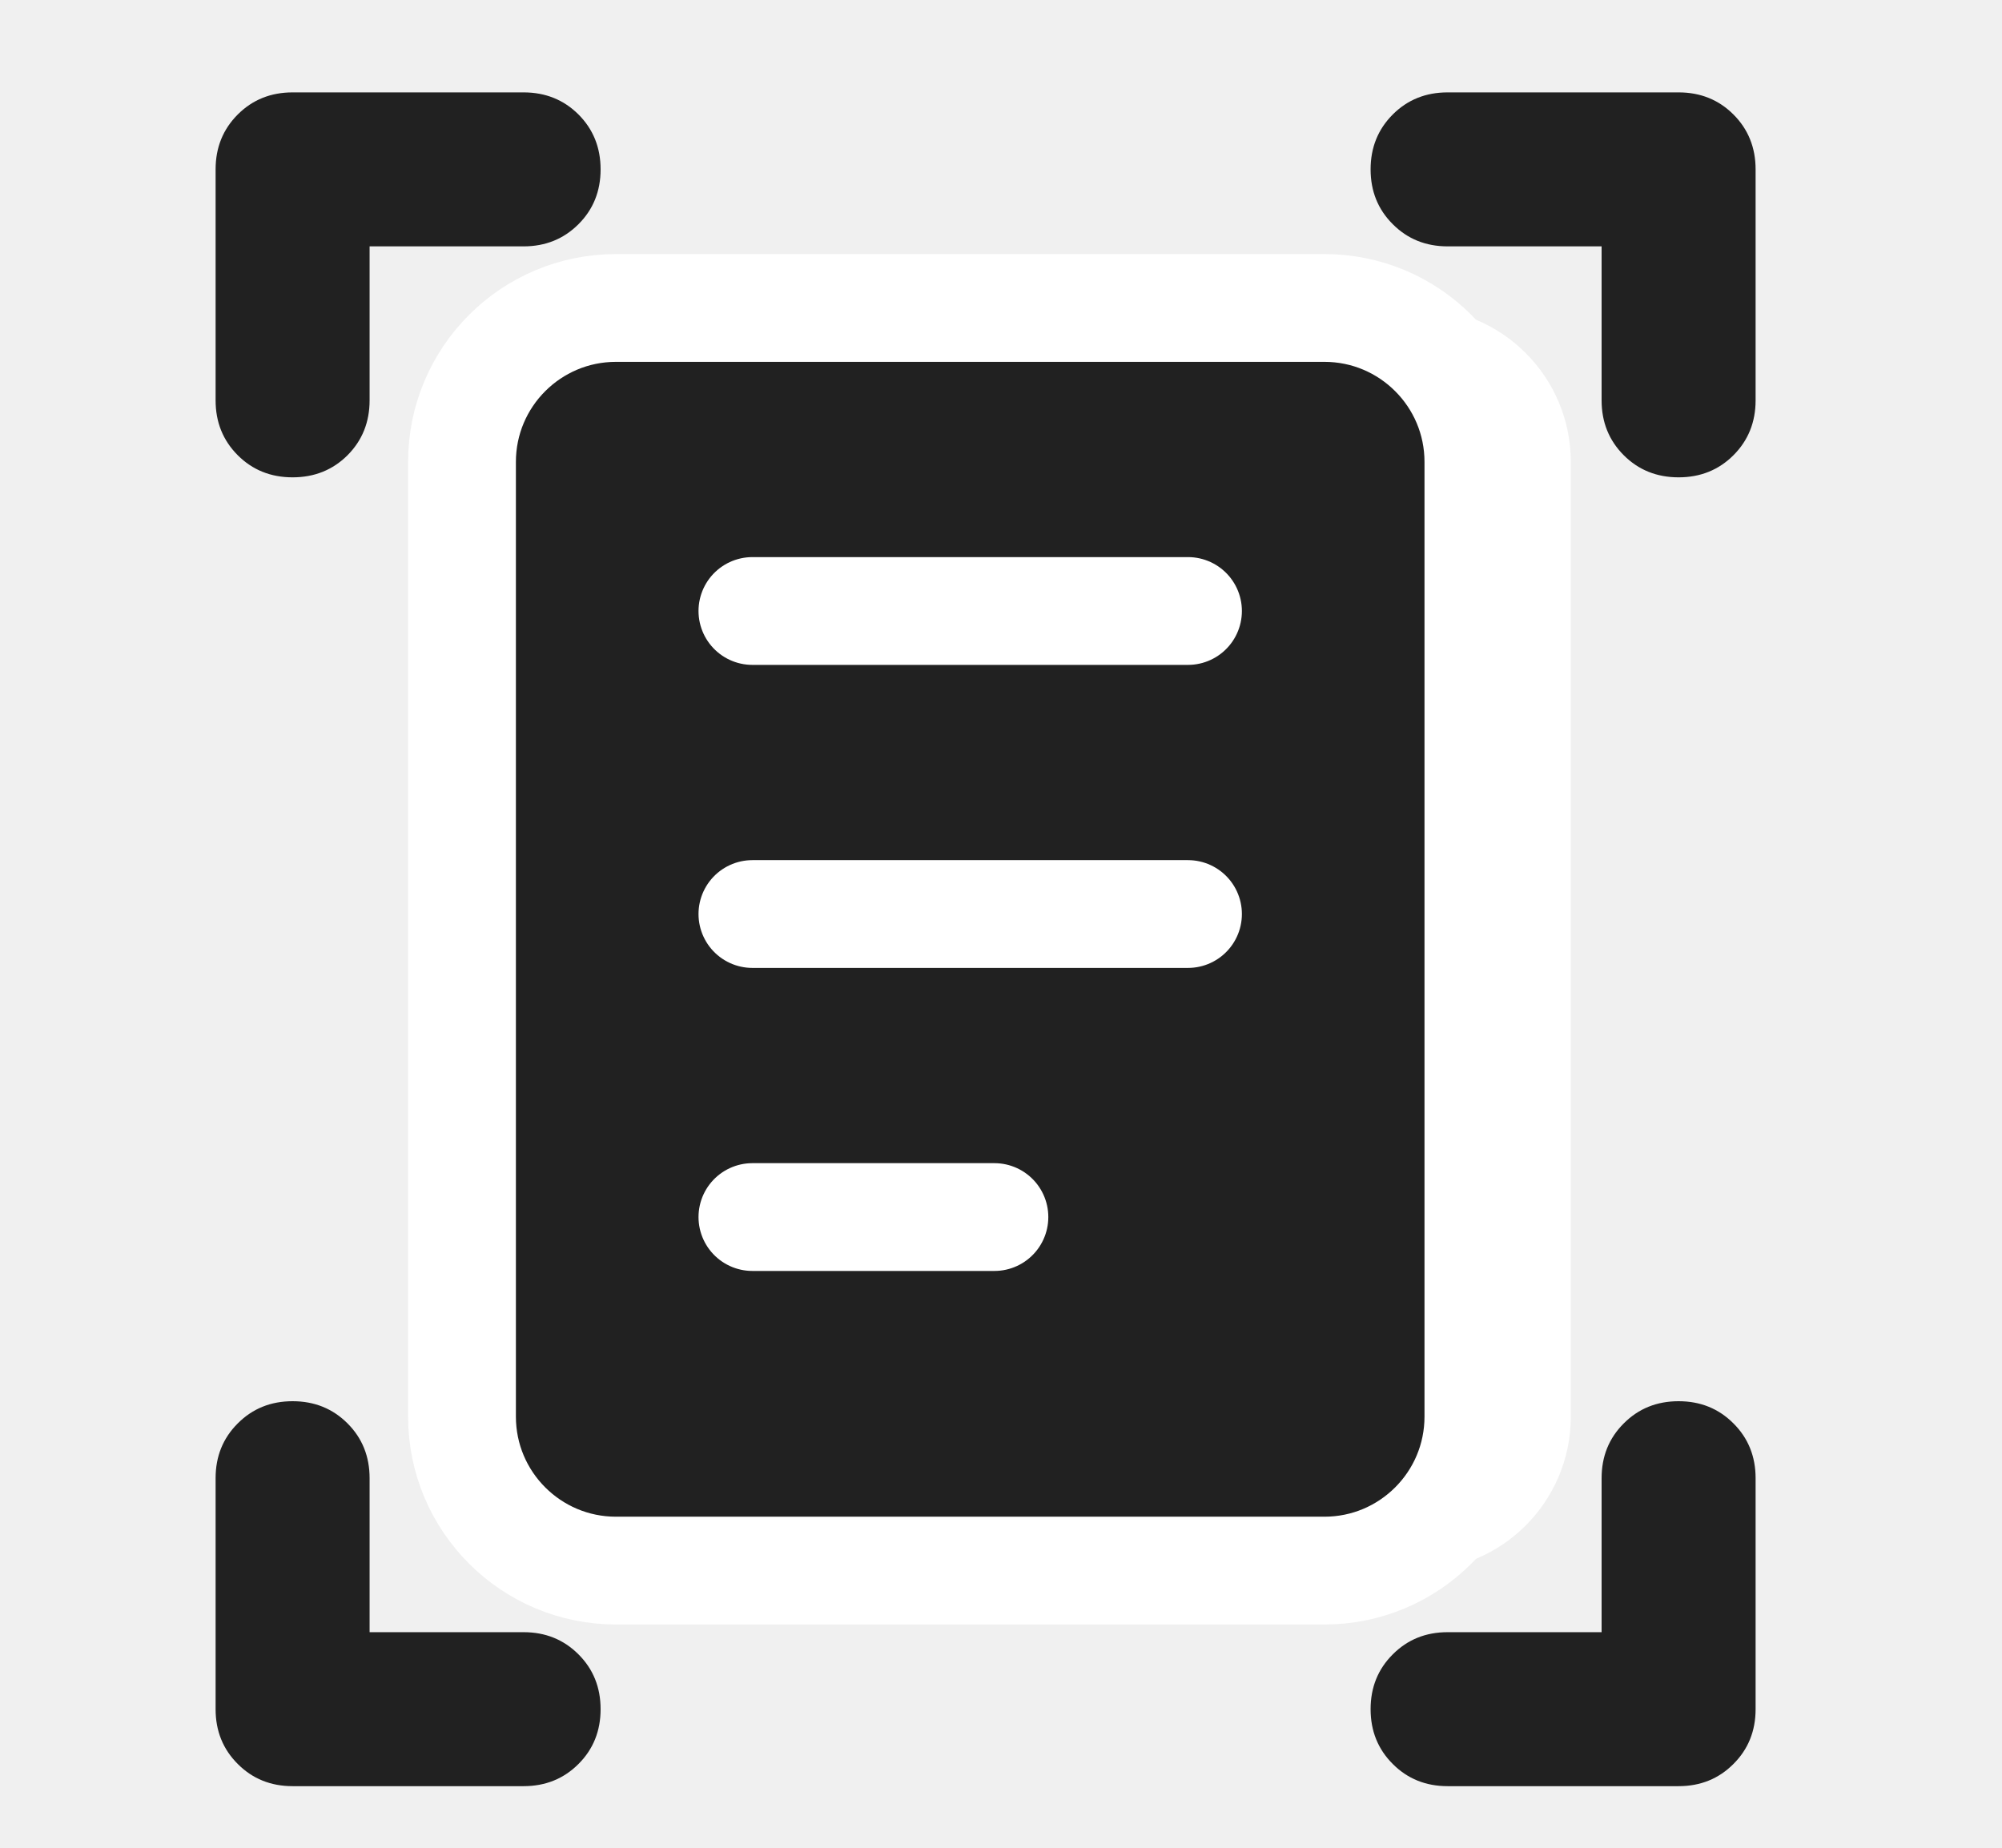
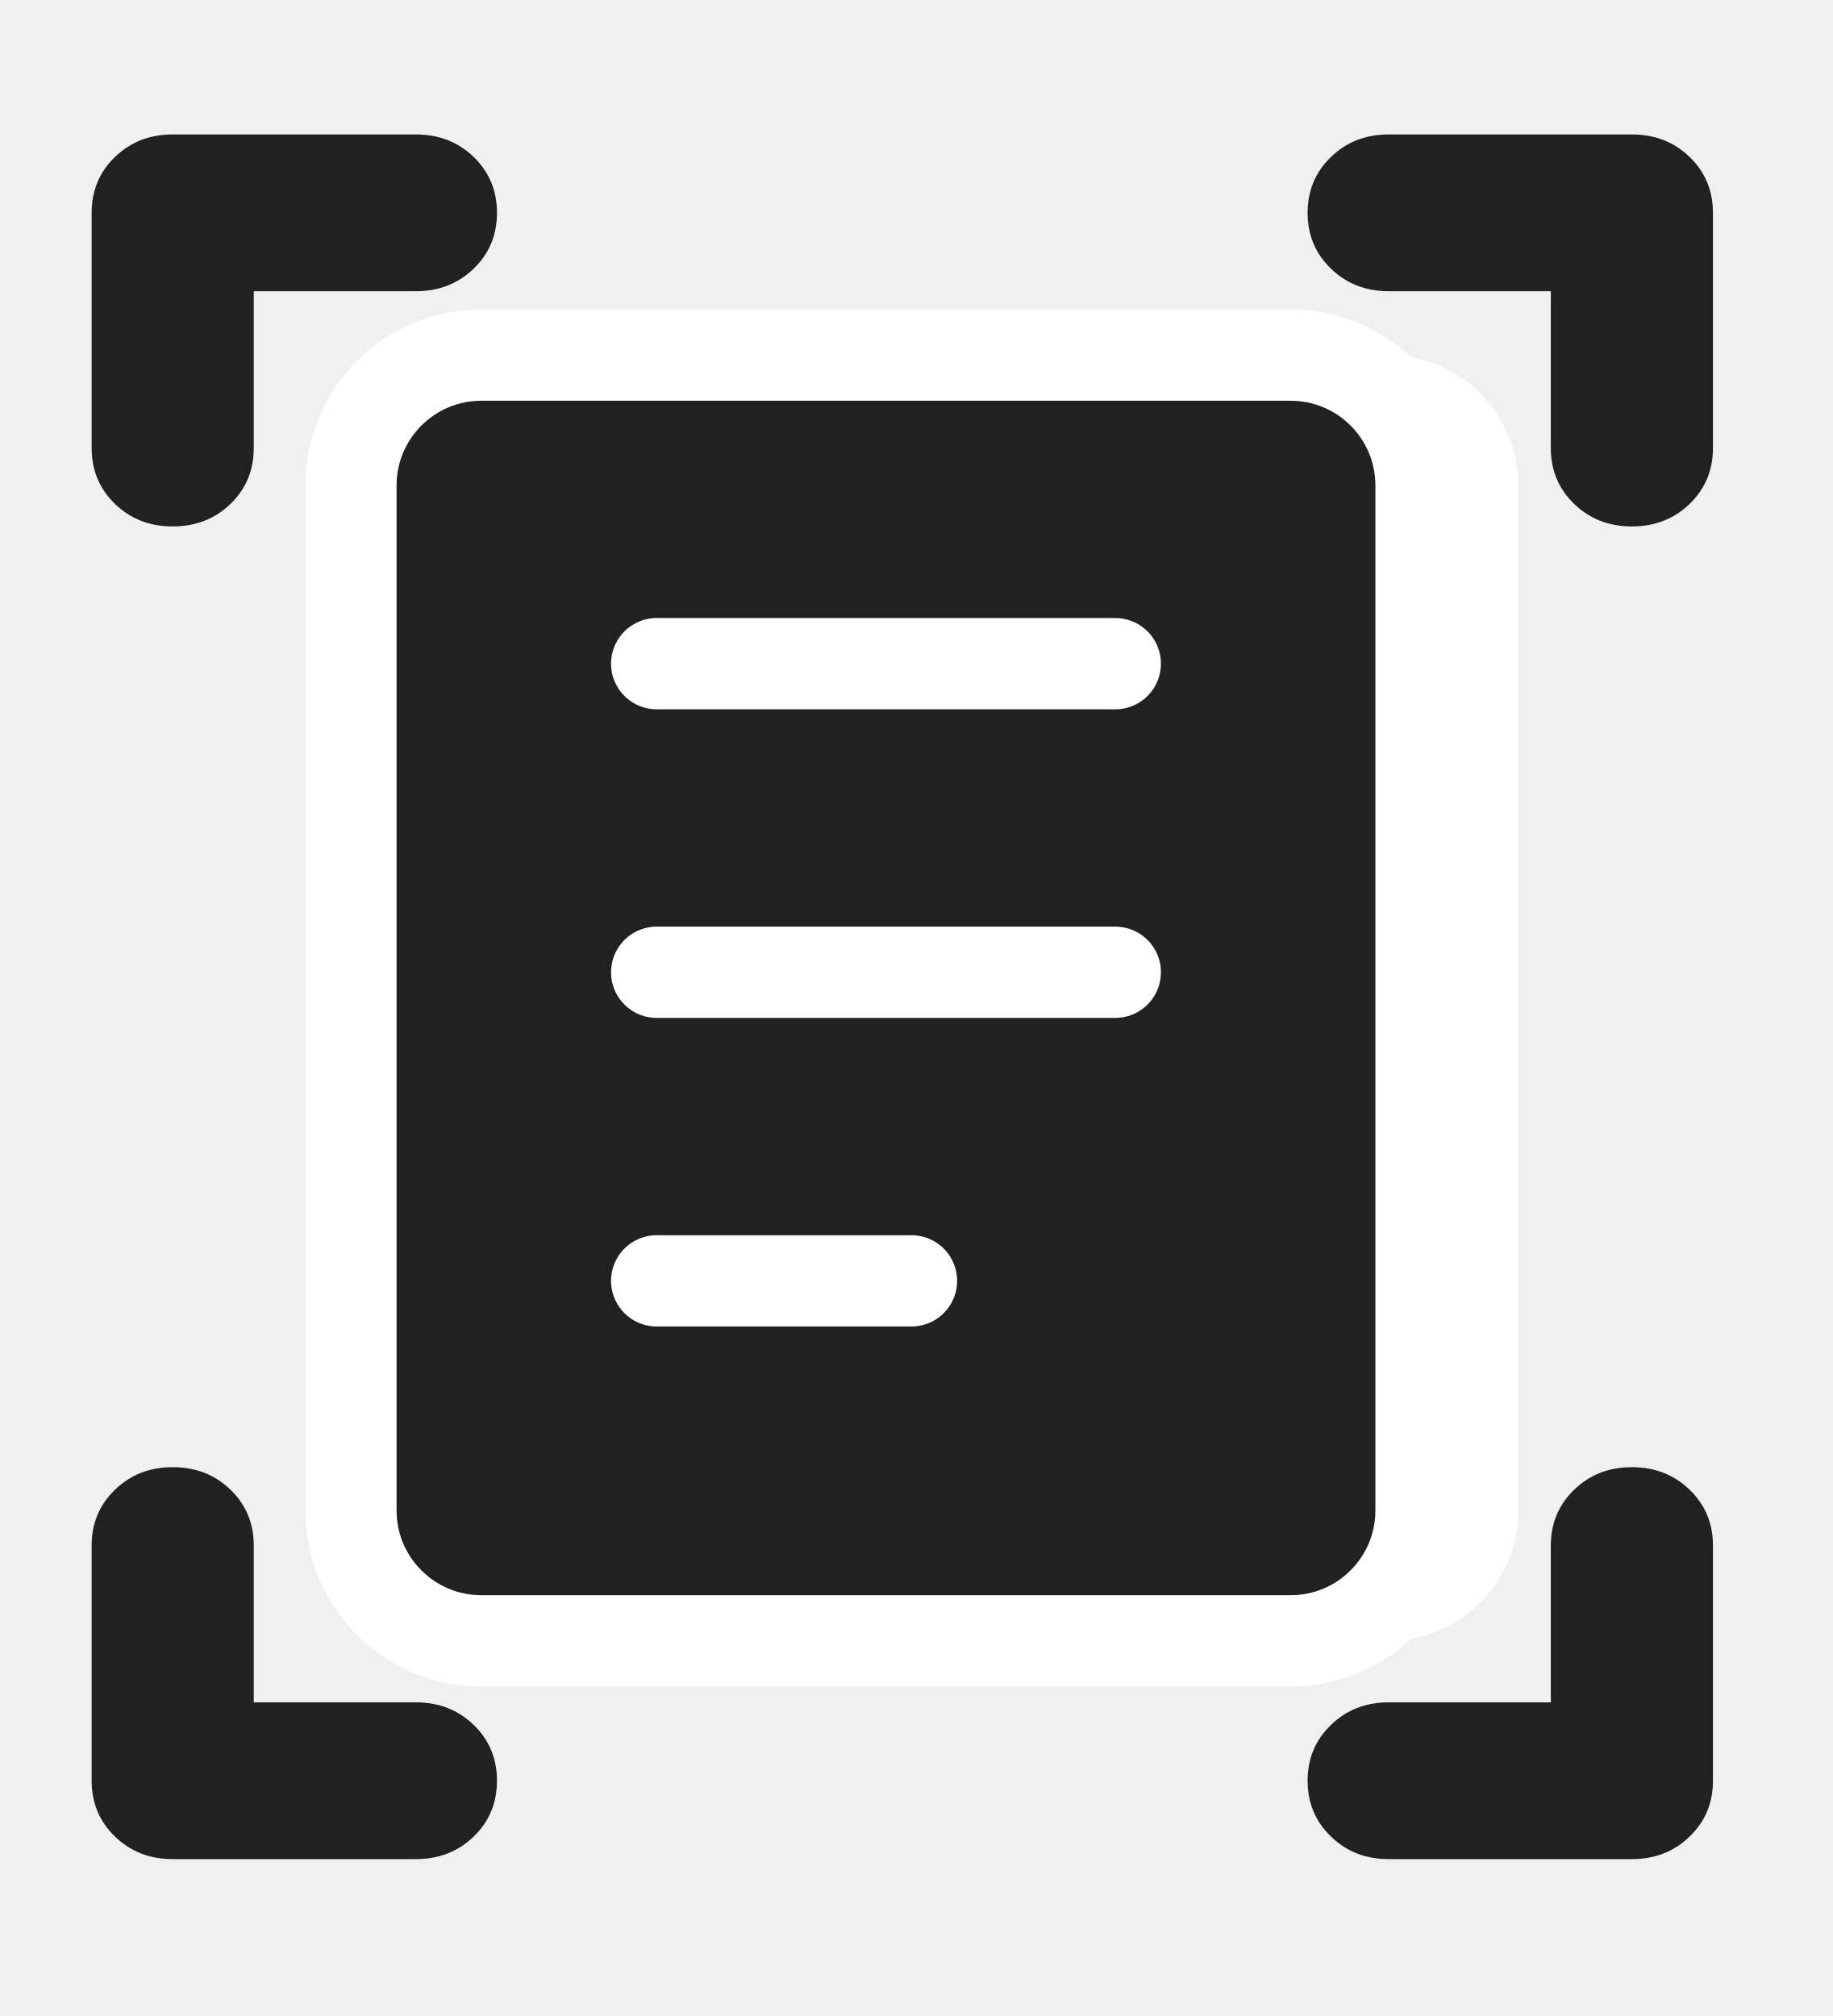
- <svg xmlns="http://www.w3.org/2000/svg" width="65" height="60" viewBox="0 0 65 60" fill="none">
-   <mask id="mask0_379_113" style="mask-type:alpha" maskUnits="userSpaceOnUse" x="0" y="0" width="65" height="60">
-     <rect width="65" height="60" fill="#D9D9D9" />
+ <svg xmlns="http://www.w3.org/2000/svg" width="50" height="55" viewBox="0 0 50 55" fill="none">
+   <mask id="mask0_561_189" style="mask-type:alpha" maskUnits="userSpaceOnUse" x="0" y="0" width="50" height="55">
+     <rect width="50" height="55" fill="#D9D9D9" />
  </mask>
-   <g mask="url(#mask0_379_113)">
-     <path d="M9.5 15.5C8.792 15.5 8.198 15.261 7.72 14.783C7.24 14.303 7 13.708 7 13V5.5C7 4.792 7.24 4.197 7.72 3.717C8.198 3.239 8.792 3 9.5 3H17C17.708 3 18.302 3.239 18.782 3.717C19.261 4.197 19.5 4.792 19.5 5.5C19.5 6.208 19.261 6.802 18.782 7.28C18.302 7.76 17.708 8 17 8H12V13C12 13.708 11.761 14.303 11.283 14.783C10.803 15.261 10.208 15.5 9.5 15.5ZM54.5 15.5C53.792 15.5 53.198 15.261 52.72 14.783C52.24 14.303 52 13.708 52 13V8H47C46.292 8 45.698 7.76 45.22 7.28C44.74 6.802 44.5 6.208 44.5 5.5C44.5 4.792 44.74 4.197 45.22 3.717C45.698 3.239 46.292 3 47 3H54.5C55.208 3 55.802 3.239 56.28 3.717C56.76 4.197 57 4.792 57 5.5V13C57 13.708 56.76 14.303 56.28 14.783C55.802 15.261 55.208 15.5 54.5 15.5ZM9.5 58C8.792 58 8.198 57.76 7.72 57.28C7.24 56.802 7 56.208 7 55.5V48C7 47.292 7.24 46.698 7.72 46.22C8.198 45.74 8.792 45.5 9.5 45.5C10.208 45.5 10.803 45.74 11.283 46.22C11.761 46.698 12 47.292 12 48V53H17C17.708 53 18.302 53.24 18.782 53.72C19.261 54.198 19.5 54.792 19.5 55.5C19.5 56.208 19.261 56.802 18.782 57.28C18.302 57.76 17.708 58 17 58H9.5ZM47 58C46.292 58 45.698 57.76 45.22 57.28C44.74 56.802 44.5 56.208 44.5 55.5C44.5 54.792 44.74 54.198 45.22 53.72C45.698 53.24 46.292 53 47 53H52V48C52 47.292 52.24 46.698 52.72 46.22C53.198 45.74 53.792 45.5 54.5 45.5C55.208 45.5 55.802 45.74 56.28 46.22C56.76 46.698 57 47.292 57 48V55.5C57 56.208 56.76 56.802 56.28 57.28C55.802 57.76 55.208 58 54.5 58H47ZM19.5 50.5C18.125 50.5 16.948 50.011 15.97 49.032C14.99 48.053 14.5 46.875 14.5 45.5V15.5C14.5 14.125 14.99 12.948 15.97 11.97C16.948 10.99 18.125 10.5 19.5 10.5H44.5C45.875 10.5 47.053 10.99 48.032 11.97C49.011 12.948 49.5 14.125 49.5 15.5V45.5C49.5 46.875 49.011 48.053 48.032 49.032C47.053 50.011 45.875 50.5 44.5 50.5H19.5ZM27 25.5H37C37.708 25.5 38.303 25.26 38.782 24.78C39.261 24.302 39.5 23.708 39.5 23C39.5 22.292 39.261 21.698 38.782 21.218C38.303 20.739 37.708 20.5 37 20.5H27C26.292 20.5 25.698 20.739 25.22 21.218C24.74 21.698 24.5 22.292 24.5 23C24.5 23.708 24.74 24.302 25.22 24.78C25.698 25.26 26.292 25.5 27 25.5ZM27 33H37C37.708 33 38.303 32.76 38.782 32.28C39.261 31.802 39.5 31.208 39.5 30.5C39.5 29.792 39.261 29.198 38.782 28.718C38.303 28.239 37.708 28 37 28H27C26.292 28 25.698 28.239 25.22 28.718C24.74 29.198 24.5 29.792 24.5 30.5C24.5 31.208 24.74 31.802 25.22 32.28C25.698 32.76 26.292 33 27 33ZM27 40.5H37C37.708 40.5 38.303 40.26 38.782 39.78C39.261 39.302 39.5 38.708 39.5 38C39.5 37.292 39.261 36.697 38.782 36.218C38.303 35.739 37.708 35.5 37 35.5H27C26.292 35.5 25.698 35.739 25.22 36.218C24.74 36.697 24.5 37.292 24.5 38C24.5 38.708 24.74 39.302 25.22 39.78C25.698 40.26 26.292 40.5 27 40.5Z" fill="#212121" />
-     <rect x="14" y="10" width="37" height="41" rx="5" fill="white" />
-     <path d="M15 15C15 12.239 17.239 10 20 10H43C45.761 10 48 12.239 48 15V46C48 48.761 45.761 51 43 51H20C17.239 51 15 48.761 15 46V15ZM24.429 19.84H38.571H24.429Z" fill="#212121" />
-     <path d="M24.429 29.68H38.571M24.429 39.52H32.286M24.429 19.84H38.571M20 51H43C45.761 51 48 48.761 48 46V15C48 12.239 45.761 10 43 10H20C17.239 10 15 12.239 15 15V46C15 48.761 17.239 51 20 51Z" stroke="white" stroke-width="3.5" stroke-linecap="round" stroke-linejoin="round" />
+   <g mask="url(#mask0_561_189)">
+     <path d="M4.712 14.362C4.085 14.362 3.56 14.157 3.137 13.748C2.712 13.337 2.5 12.829 2.5 12.223V5.807C2.5 5.201 2.712 4.692 3.137 4.282C3.56 3.873 4.085 3.668 4.712 3.668H11.346C11.973 3.668 12.498 3.873 12.923 4.282C13.346 4.692 13.558 5.201 13.558 5.807C13.558 6.413 13.346 6.92 12.923 7.329C12.498 7.74 11.973 7.945 11.346 7.945H6.923V12.223C6.923 12.829 6.712 13.337 6.288 13.748C5.864 14.157 5.338 14.362 4.712 14.362ZM44.519 14.362C43.893 14.362 43.368 14.157 42.945 13.748C42.52 13.337 42.308 12.829 42.308 12.223V7.945H37.885C37.258 7.945 36.733 7.74 36.31 7.329C35.885 6.92 35.673 6.413 35.673 5.807C35.673 5.201 35.885 4.692 36.31 4.282C36.733 3.873 37.258 3.668 37.885 3.668H44.519C45.146 3.668 45.671 3.873 46.094 4.282C46.519 4.692 46.731 5.201 46.731 5.807V12.223C46.731 12.829 46.519 13.337 46.094 13.748C45.671 14.157 45.146 14.362 44.519 14.362ZM4.712 50.72C4.085 50.72 3.56 50.515 3.137 50.104C2.712 49.695 2.5 49.188 2.5 48.581V42.165C2.5 41.559 2.712 41.052 3.137 40.642C3.56 40.232 4.085 40.027 4.712 40.027C5.338 40.027 5.864 40.232 6.288 40.642C6.712 41.052 6.923 41.559 6.923 42.165V46.443H11.346C11.973 46.443 12.498 46.648 12.923 47.059C13.346 47.468 13.558 47.976 13.558 48.581C13.558 49.188 13.346 49.695 12.923 50.104C12.498 50.515 11.973 50.72 11.346 50.72H4.712ZM37.885 50.72C37.258 50.72 36.733 50.515 36.31 50.104C35.885 49.695 35.673 49.188 35.673 48.581C35.673 47.976 35.885 47.468 36.31 47.059C36.733 46.648 37.258 46.443 37.885 46.443H42.308V42.165C42.308 41.559 42.52 41.052 42.945 40.642C43.368 40.232 43.893 40.027 44.519 40.027C45.146 40.027 45.671 40.232 46.094 40.642C46.519 41.052 46.731 41.559 46.731 42.165V48.581C46.731 49.188 46.519 49.695 46.094 50.104C45.671 50.515 45.146 50.72 44.519 50.72H37.885ZM13.558 44.304C12.341 44.304 11.3 43.886 10.435 43.049C9.568 42.21 9.135 41.203 9.135 40.027V14.362C9.135 13.185 9.568 12.179 10.435 11.342C11.3 10.503 12.341 10.084 13.558 10.084H35.673C36.889 10.084 37.931 10.503 38.798 11.342C39.663 12.179 40.096 13.185 40.096 14.362V40.027C40.096 41.203 39.663 42.21 38.798 43.049C37.931 43.886 36.889 44.304 35.673 44.304H13.558ZM20.192 22.917H29.038C29.665 22.917 30.191 22.711 30.615 22.301C31.038 21.892 31.25 21.384 31.25 20.778C31.25 20.172 31.038 19.664 30.615 19.253C30.191 18.844 29.665 18.639 29.038 18.639H20.192C19.566 18.639 19.041 18.844 18.618 19.253C18.193 19.664 17.981 20.172 17.981 20.778C17.981 21.384 18.193 21.892 18.618 22.301C19.041 22.711 19.566 22.917 20.192 22.917ZM20.192 29.333H29.038C29.665 29.333 30.191 29.128 30.615 28.717C31.038 28.308 31.25 27.8 31.25 27.194C31.25 26.588 31.038 26.08 30.615 25.669C30.191 25.26 29.665 25.055 29.038 25.055H20.192C19.566 25.055 19.041 25.26 18.618 25.669C18.193 26.08 17.981 26.588 17.981 27.194C17.981 27.8 18.193 28.308 18.618 28.717C19.041 29.128 19.566 29.333 20.192 29.333ZM20.192 35.749H29.038C29.665 35.749 30.191 35.544 30.615 35.133C31.038 34.724 31.25 34.216 31.25 33.61C31.25 33.004 31.038 32.496 30.615 32.085C30.191 31.676 29.665 31.472 29.038 31.472H20.192C19.566 31.472 19.041 31.676 18.618 32.085C18.193 32.496 17.981 33.004 17.981 33.61C17.981 34.216 18.193 34.724 18.618 35.133C19.041 35.544 19.566 35.749 20.192 35.749Z" fill="#212121" />
+     <rect x="8.691" y="9.688" width="32.731" height="35.078" rx="3.557" fill="white" />
+     <path d="M9.574 13.245C9.574 11.28 11.167 9.688 13.132 9.688H35.209C37.174 9.688 38.767 11.28 38.767 13.245V41.208C38.767 43.173 37.174 44.765 35.209 44.765H13.132C11.167 44.765 9.574 43.173 9.574 41.208V13.245ZM17.915 18.106H30.426H17.915Z" fill="#212121" />
+     <path d="M17.915 26.525H30.426M17.915 34.944H24.866M17.915 18.106H30.426M13.132 44.765H35.209C37.174 44.765 38.767 43.173 38.767 41.208V13.245C38.767 11.28 37.174 9.688 35.209 9.688H13.132C11.167 9.688 9.574 11.28 9.574 13.245V41.208C9.574 43.173 11.167 44.765 13.132 44.765Z" stroke="white" stroke-width="2.49" stroke-linecap="round" stroke-linejoin="round" />
  </g>
</svg>
